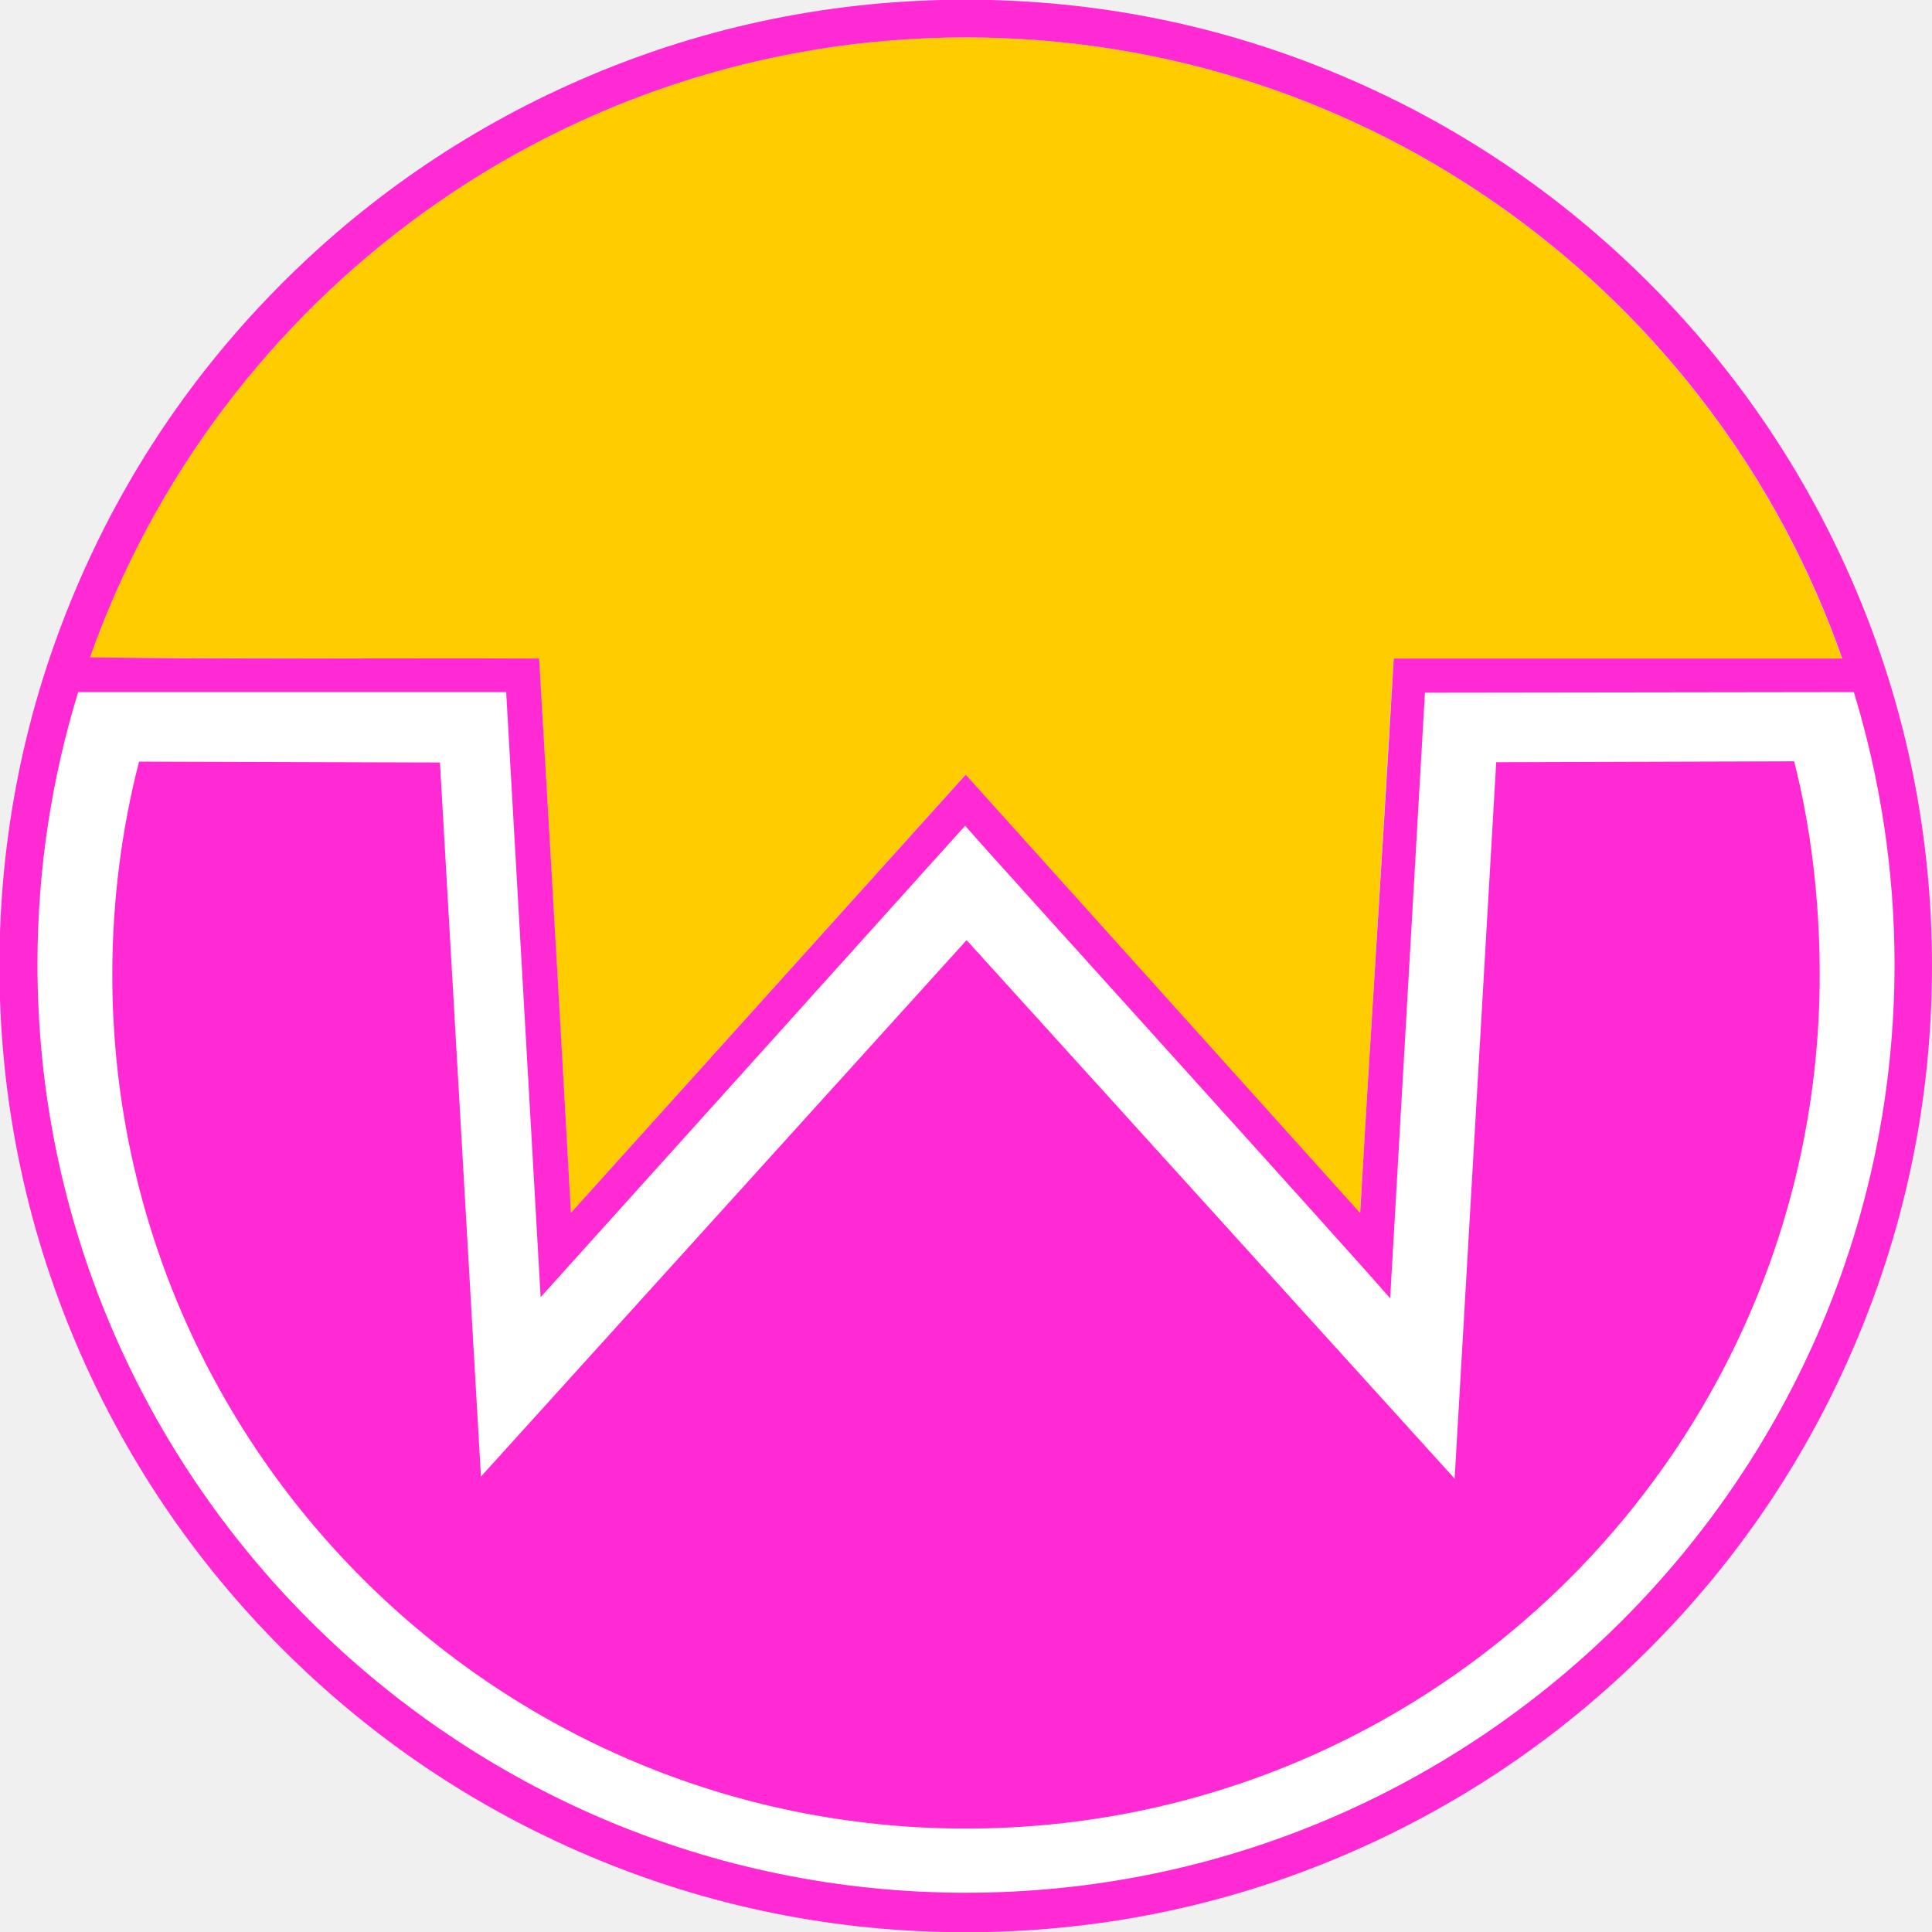
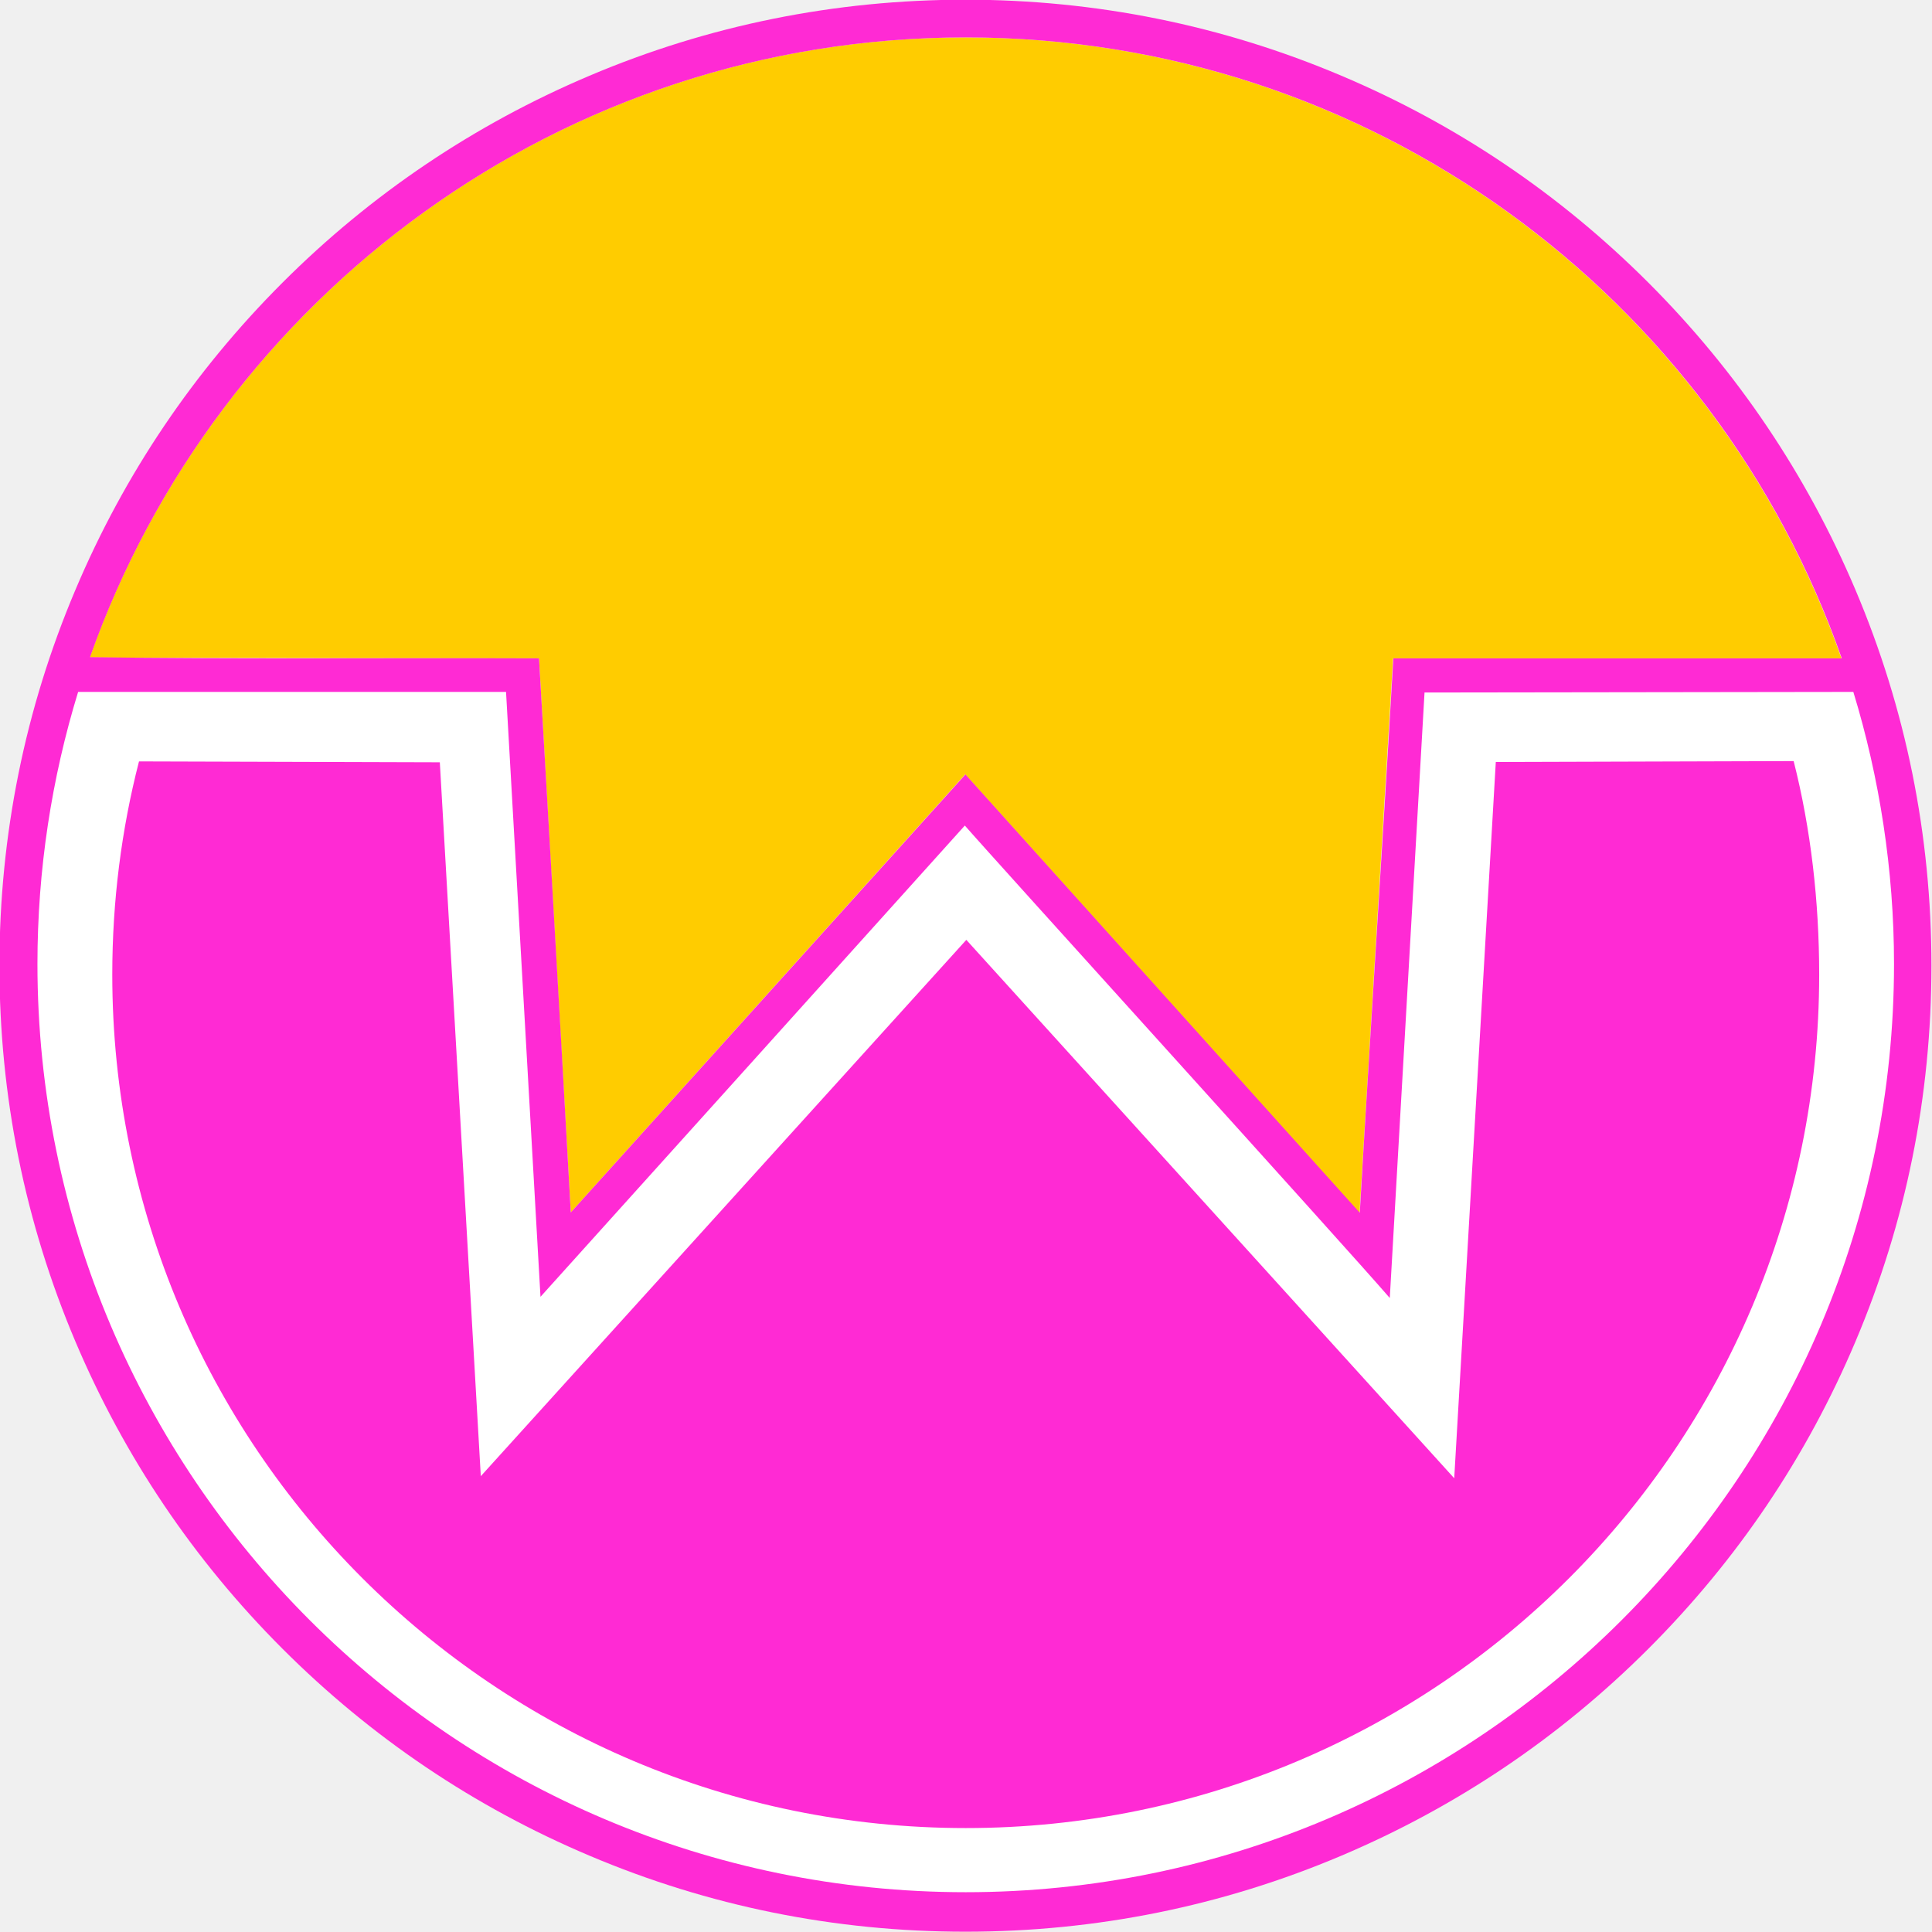
- <svg xmlns="http://www.w3.org/2000/svg" version="1.1" id="svg24" x="0px" y="0px" viewBox="0 0 600 600" style="enable-background:new 0 0 600 600;" xml:space="preserve">
-   <style type="text/css">
+ <svg xmlns="http://www.w3.org/2000/svg" xml:space="preserve" style="enable-background:new 0 0 600 600;" viewBox="0 0 600 600" y="0px" x="0px" id="svg24" version="1.1">
+   <defs id="defs12" />
+   <style id="style2" type="text/css">
	.st0{fill:#FFCC00;}
	.st1{fill:#FF2AD4;}
	.st2{fill:#FFFFFF;}
</style>
-   <g id="Identity" transform="matrix(0.9224809,0,0,0.9224809,-442.1359,-627.9327)">
+   <g transform="matrix(0.9222256,0,0,0.9222256,-442.0136,-627.759)" id="Identity">
    <g id="g10">
-       <path id="path4" class="st0" d="M660.8,902.4l10.7,186.6l132.8-147.5l132.8,147.8c0,0,9.6-158.1,11.3-186.9c47.1,0,98.2,0,151,0    c-42.7-121.9-158.7-209.1-295-209.1c-136,0-252,87.3-294.9,208.8C529.5,902.3,659.5,902.4,660.8,902.4z" />
-       <path id="path6" class="st1" d="M1104.1,879.3c-16.4-38.7-39.8-73.5-69.7-103.4c-29.9-29.9-64.6-53.3-103.4-69.7    c-40.1-17-82.7-25.6-126.6-25.6s-86.5,8.6-126.6,25.6c-38.7,16.4-73.5,39.8-103.4,69.7c-29.9,29.9-53.3,64.6-69.7,103.4    c-17,40.1-25.6,82.7-25.6,126.6s8.6,86.5,25.6,126.6c16.4,38.7,39.8,73.5,69.7,103.4c29.9,29.9,64.6,53.3,103.4,69.7    c40.1,17,82.7,25.6,126.6,25.6c43.9,0,86.5-8.6,126.6-25.6c38.7-16.4,73.5-39.8,103.4-69.7c29.9-29.9,53.3-64.6,69.7-103.4    c17-40.1,25.6-82.7,25.6-126.6C1129.7,962,1121.1,919.4,1104.1,879.3L1104.1,879.3z M804.5,693.3c136.3,0,252.3,87.2,295,209.1    c-52.9,0-104,0-151,0c-3.8,66-8.2,132.3-11.3,186.7L804.4,941.5L671.5,1089c-3.5-63.7-10.7-186.6-10.7-186.6    c-50.1-0.2-103.4,0.3-151.2-0.4C552.5,780.5,668.5,693.3,804.5,693.3z" />
-       <path id="path8" class="st2" d="M1103.4,913.7L959,913.9l-11.7,203.9c-15-17.4-135.1-149.8-143.1-159.1    c-4.7,5.3-142.9,158.7-142.9,158.7l-11.6-203.7H505.6c-8.9,29-13.7,59.8-13.7,91.6c0,172.4,140.2,312.6,312.6,312.6    s312.6-140.3,312.6-312.6C1117.1,973.7,1112.2,942.5,1103.4,913.7L1103.4,913.7z M804.5,1296.3c-158.7,0-287.4-128.7-287.4-287.4    c0-24.8,3.1-48.9,9-71.8l101.3,0.3c0.6,10.3,13.8,240.4,13.8,240.4l163.5-180.6l164.3,181.3c0,0,0,0,14-241.2l100.3-0.3    c5.8,22.8,8.6,47.3,8.6,71.9C1091.9,1167.6,963.2,1296.3,804.5,1296.3L804.5,1296.3z" />
+       <path d="m 660.8,902.4 10.7,186.6 132.8,-147.5 132.8,147.8 c 0,0 9.6,-158.1 11.3,-186.9 47.1,0 98.2,0 151,0 -42.7,-121.9 -158.7,-209.1 -295,-209.1 -136,0 -252,87.3 -294.9,208.8 20,0.2 150,0.3 151.3,0.3 z" class="st0" id="path4" />
+       <path d="m 1104.1,879.3 c -16.4,-38.7 -39.8,-73.5 -69.7,-103.4 -29.9,-29.9 -64.6,-53.3 -103.4,-69.7 -40.1,-17 -82.7,-25.6 -126.6,-25.6 -43.9,0 -86.5,8.6 -126.6,25.6 -38.7,16.4 -73.5,39.8 -103.4,69.7 -29.9,29.9 -53.3,64.6 -69.7,103.4 -17,40.1 -25.6,82.7 -25.6,126.6 0,43.9 8.6,86.5 25.6,126.6 16.4,38.7 39.8,73.5 69.7,103.4 29.9,29.9 64.6,53.3 103.4,69.7 40.1,17 82.7,25.6 126.6,25.6 43.9,0 86.5,-8.6 126.6,-25.6 38.7,-16.4 73.5,-39.8 103.4,-69.7 29.9,-29.9 53.3,-64.6 69.7,-103.4 17,-40.1 25.6,-82.7 25.6,-126.6 0,-43.9 -8.6,-86.5 -25.6,-126.6 z m -299.6,-186 c 136.3,0 252.3,87.2 295,209.1 -52.9,0 -104,0 -151,0 -3.8,66 -8.2,132.3 -11.3,186.7 L 804.4,941.5 671.5,1089 C 668,1025.3 660.8,902.4 660.8,902.4 610.7,902.2 557.4,902.7 509.6,902 552.5,780.5 668.5,693.3 804.5,693.3 Z" class="st1" id="path6" />
+       <path d="M 1103.4,913.7 959,913.9 947.3,1117.8 C 932.3,1100.4 812.2,968 804.2,958.7 799.5,964 661.3,1117.4 661.3,1117.4 L 649.7,913.7 H 505.6 c -8.9,29 -13.7,59.8 -13.7,91.6 0,172.4 140.2,312.6 312.6,312.6 172.4,0 312.6,-140.3 312.6,-312.6 0,-31.6 -4.9,-62.8 -13.7,-91.6 z m -298.9,382.6 c -158.7,0 -287.4,-128.7 -287.4,-287.4 0,-24.8 3.1,-48.9 9,-71.8 l 101.3,0.3 c 0.6,10.3 13.8,240.4 13.8,240.4 L 804.7,997.2 969,1178.5 c 0,0 0,0 14,-241.2 l 100.3,-0.3 c 5.8,22.8 8.6,47.3 8.6,71.9 0,158.7 -128.7,287.4 -287.4,287.4 z" class="st2" id="path8" />
    </g>
  </g>
  <g id="Brand">
</g>
</svg>
